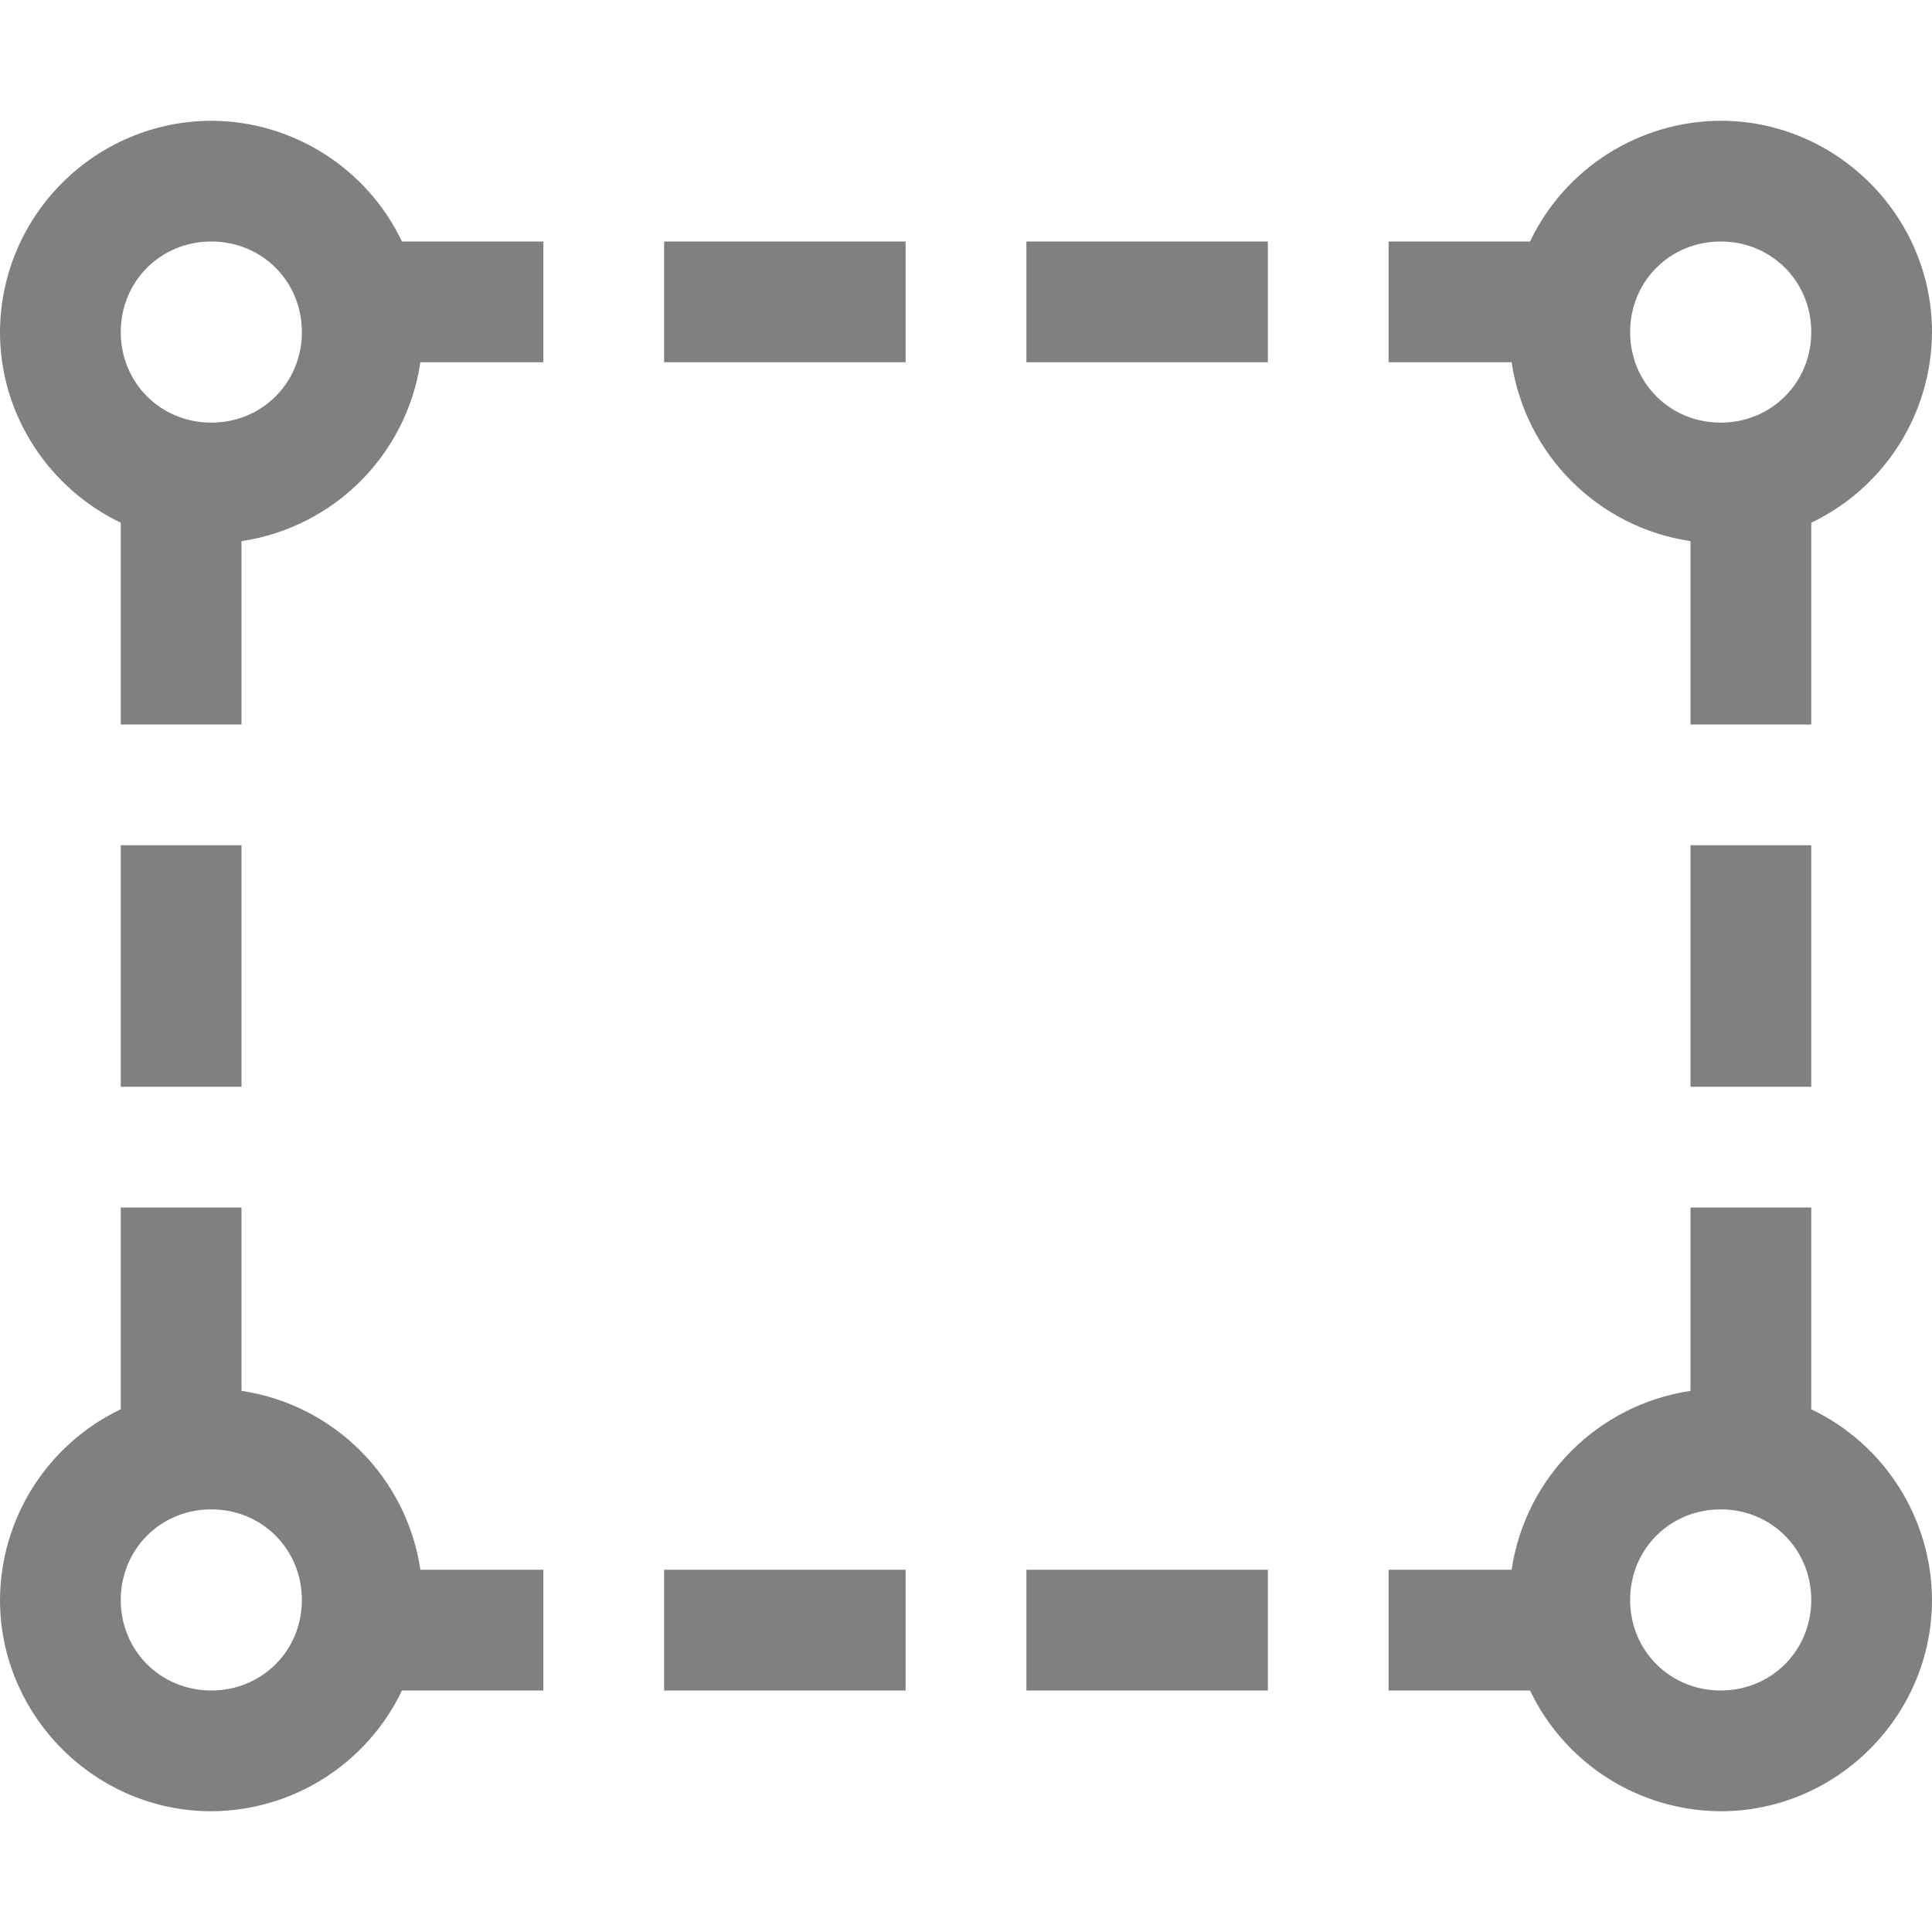
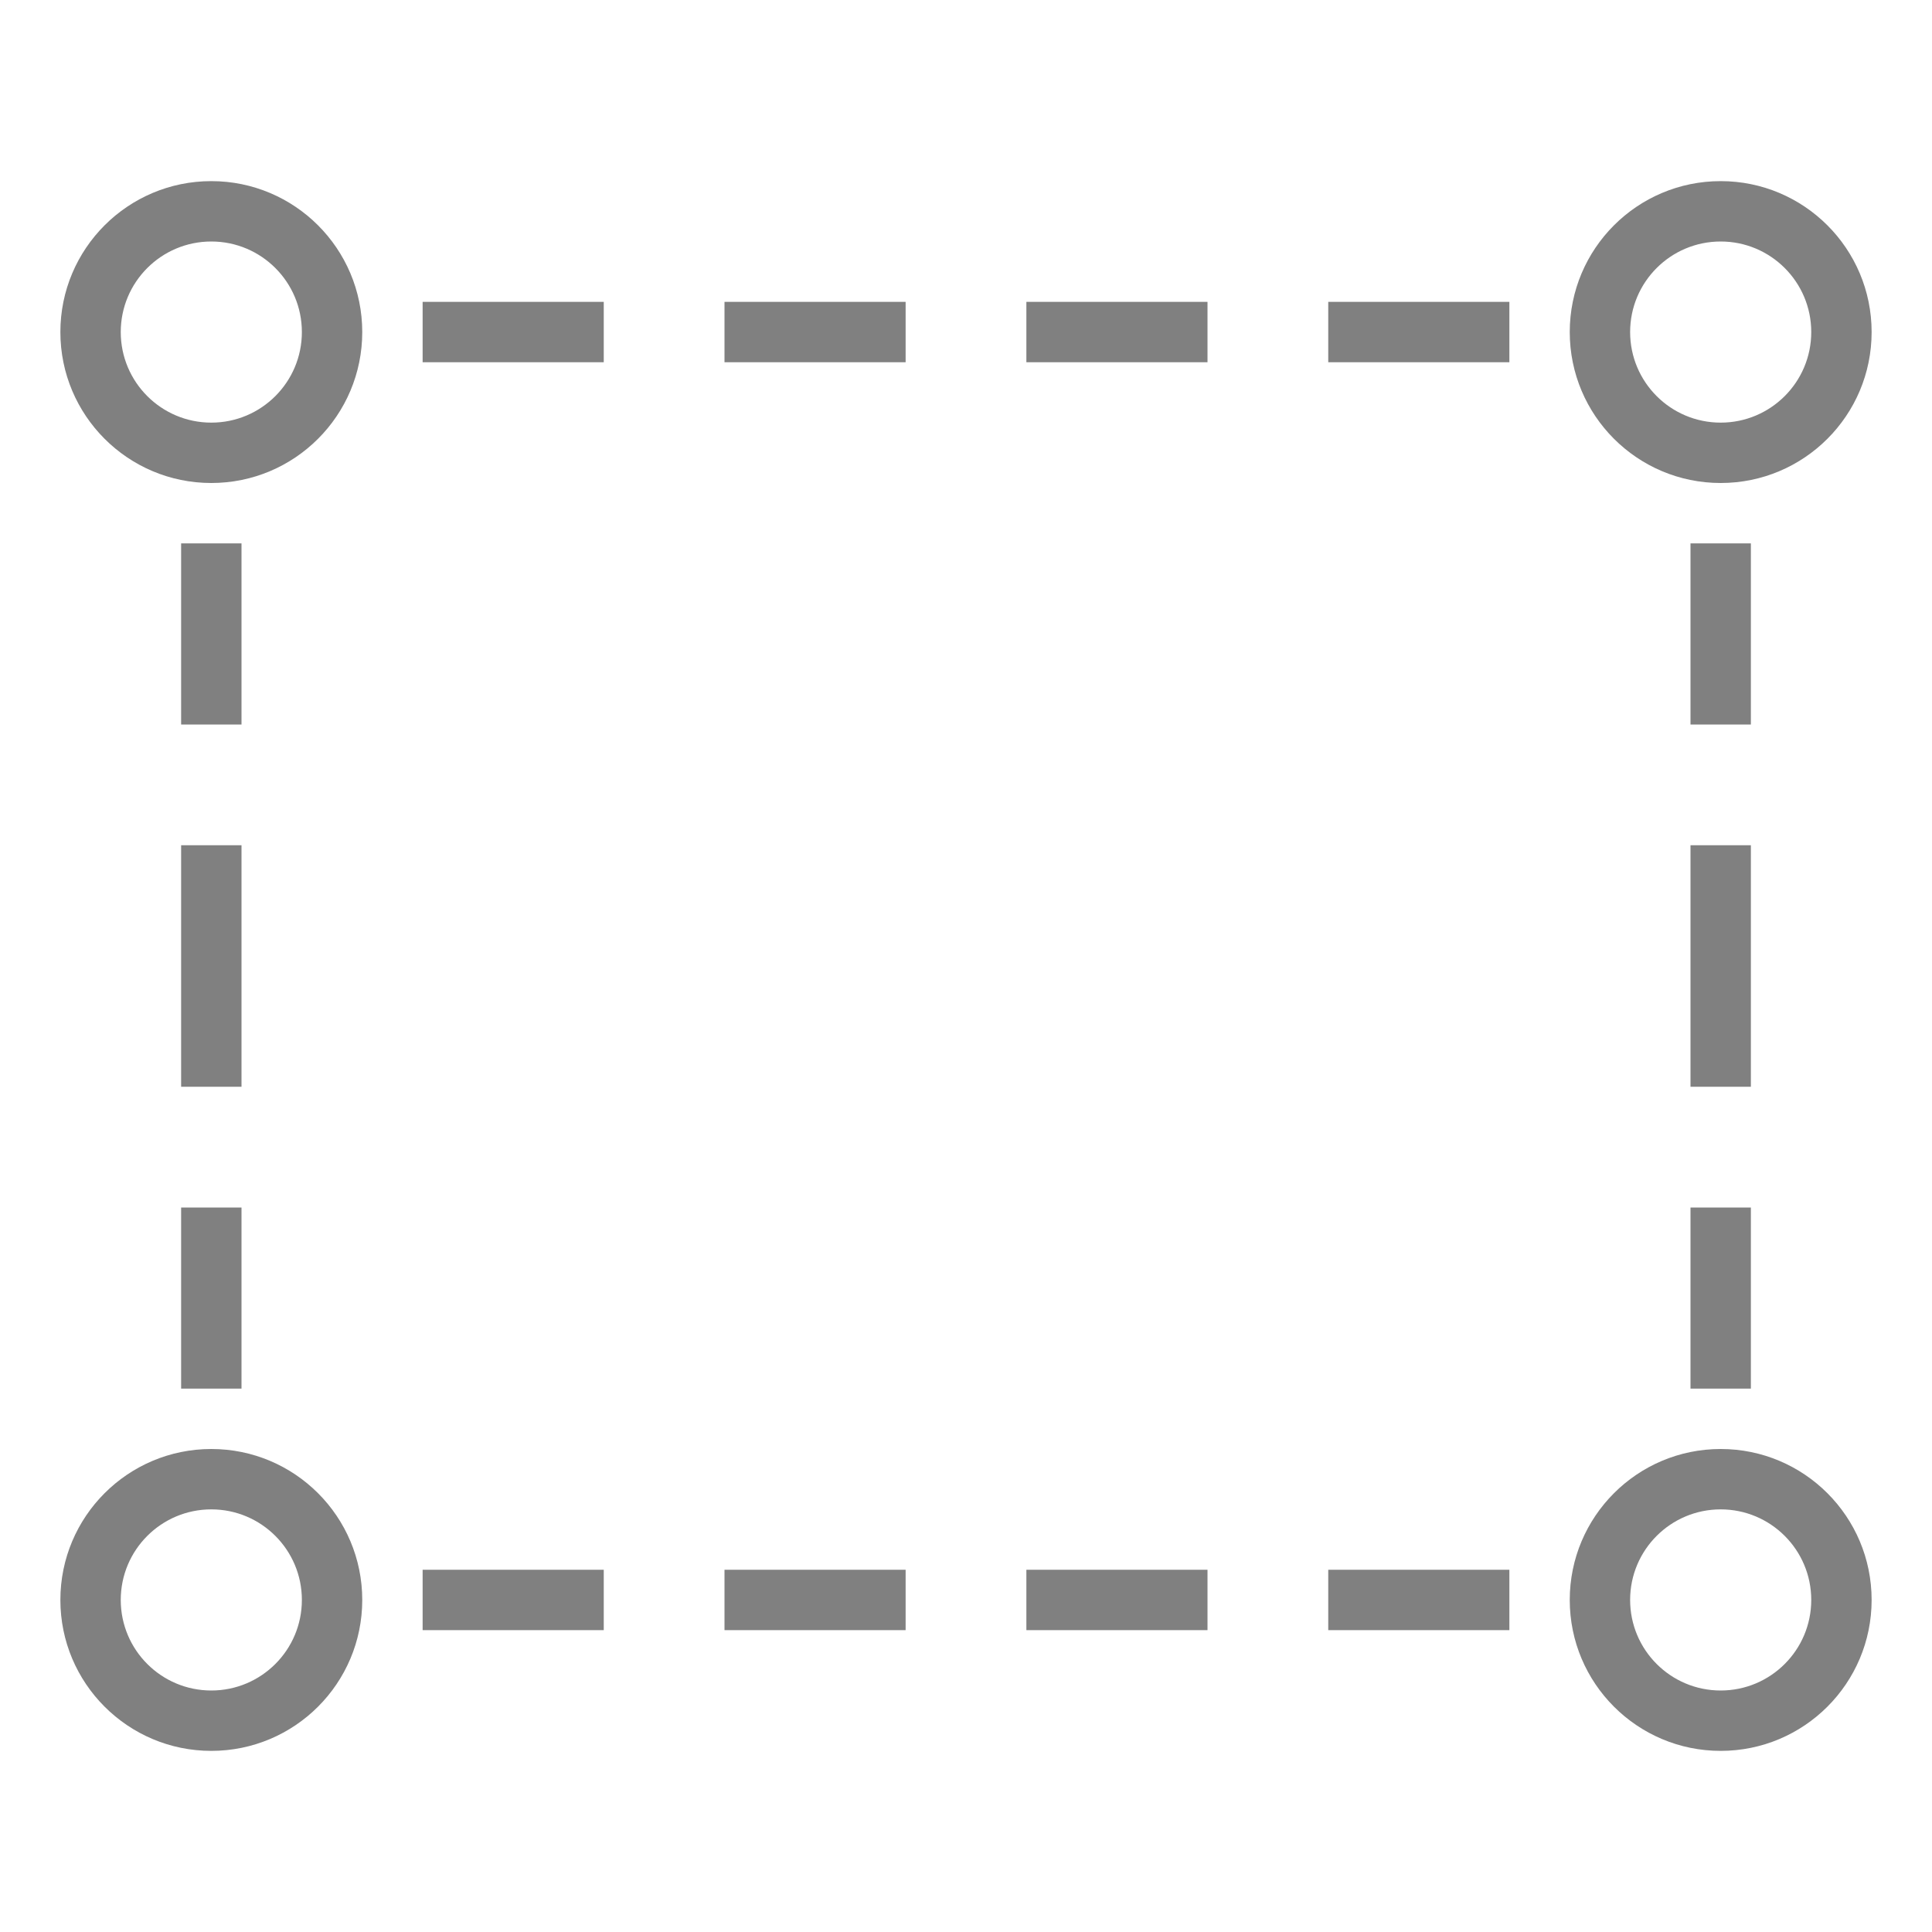
<svg xmlns="http://www.w3.org/2000/svg" width="32" height="32">
-   <path style="color:#000;fill:gray;stroke-linecap:square;-inkscape-stroke:none" d="M3.5 2A3.515 3.515 0 0 0 0 5.5c0 1.385.822 2.593 2 3.158V12h2V8.963A3.521 3.521 0 0 0 6.963 6H9V4H6.658A3.516 3.516 0 0 0 3.5 2zm25 0a3.516 3.516 0 0 0-3.158 2H23v2h2.037A3.521 3.521 0 0 0 28 8.963V12h2V8.658A3.516 3.516 0 0 0 32 5.5C32 3.579 30.421 2 28.5 2zm-25 2C4.34 4 5 4.66 5 5.5S4.34 7 3.5 7 2 6.34 2 5.5 2.66 4 3.5 4zM11 4v2h4V4h-4zm6 0v2h4V4h-4zm11.5 0c.84 0 1.5.66 1.5 1.5S29.34 7 28.5 7 27 6.34 27 5.5 27.66 4 28.5 4zM2 14v4h2v-4H2zm26 0v4h2v-4h-2zM2 20v3.342A3.516 3.516 0 0 0 0 26.5C0 28.421 1.579 30 3.5 30a3.516 3.516 0 0 0 3.158-2H9v-2H6.963A3.521 3.521 0 0 0 4 23.037V20H2zm26 0v3.037A3.521 3.521 0 0 0 25.037 26H23v2h2.342a3.516 3.516 0 0 0 3.158 2c1.921 0 3.5-1.579 3.5-3.5a3.516 3.516 0 0 0-2-3.158V20h-2zM3.5 25c.84 0 1.5.66 1.5 1.5S4.34 28 3.5 28 2 27.34 2 26.5 2.66 25 3.5 25zm25 0c.84 0 1.5.66 1.5 1.5s-.66 1.5-1.5 1.5-1.5-.66-1.5-1.5.66-1.5 1.5-1.5zM11 26v2h4v-2h-4zm6 0v2h4v-2h-4z" />
+   <path style="fill:gray;fill-rule:evenodd;stroke:none;stroke-linecap:square;paint-order:stroke fill markers;stop-color:#000" d="M3.5 3A2.5 2.5 0 0 0 1 5.5 2.5 2.5 0 0 0 3.5 8 2.5 2.5 0 0 0 6 5.5 2.5 2.5 0 0 0 3.5 3zm25 0A2.5 2.5 0 0 0 26 5.5 2.5 2.5 0 0 0 28.5 8 2.5 2.5 0 0 0 31 5.5 2.5 2.5 0 0 0 28.5 3zm-25 1A1.5 1.5 0 0 1 5 5.5 1.5 1.5 0 0 1 3.5 7 1.5 1.5 0 0 1 2 5.5 1.5 1.5 0 0 1 3.5 4zm25 0A1.5 1.5 0 0 1 30 5.5 1.5 1.5 0 0 1 28.5 7 1.5 1.5 0 0 1 27 5.5 1.5 1.5 0 0 1 28.5 4zM7 5v1h3V5H7zm5 0v1h3V5h-3zm5 0v1h3V5h-3zm5 0v1h3V5h-3zM3 9v3h1V9H3zm25 0v3h1V9h-1zM3 14v4h1v-4H3zm25 0v4h1v-4h-1zM3 20v3h1v-3H3zm25 0v3h1v-3h-1zM3.5 24A2.5 2.5 0 0 0 1 26.5 2.5 2.5 0 0 0 3.5 29 2.5 2.5 0 0 0 6 26.5 2.5 2.5 0 0 0 3.5 24zm25 0a2.5 2.5 0 0 0-2.5 2.5 2.5 2.5 0 0 0 2.5 2.5 2.5 2.5 0 0 0 2.5-2.5 2.5 2.5 0 0 0-2.5-2.5zm-25 1A1.5 1.5 0 0 1 5 26.5 1.5 1.5 0 0 1 3.5 28 1.5 1.5 0 0 1 2 26.5 1.5 1.5 0 0 1 3.5 25zm25 0a1.5 1.5 0 0 1 1.5 1.5 1.5 1.5 0 0 1-1.5 1.5 1.5 1.5 0 0 1-1.5-1.5 1.5 1.5 0 0 1 1.5-1.5zM7 26v1h3v-1H7zm5 0v1h3v-1h-3zm5 0v1h3v-1h-3zm5 0v1h3v-1h-3z" />
</svg>
